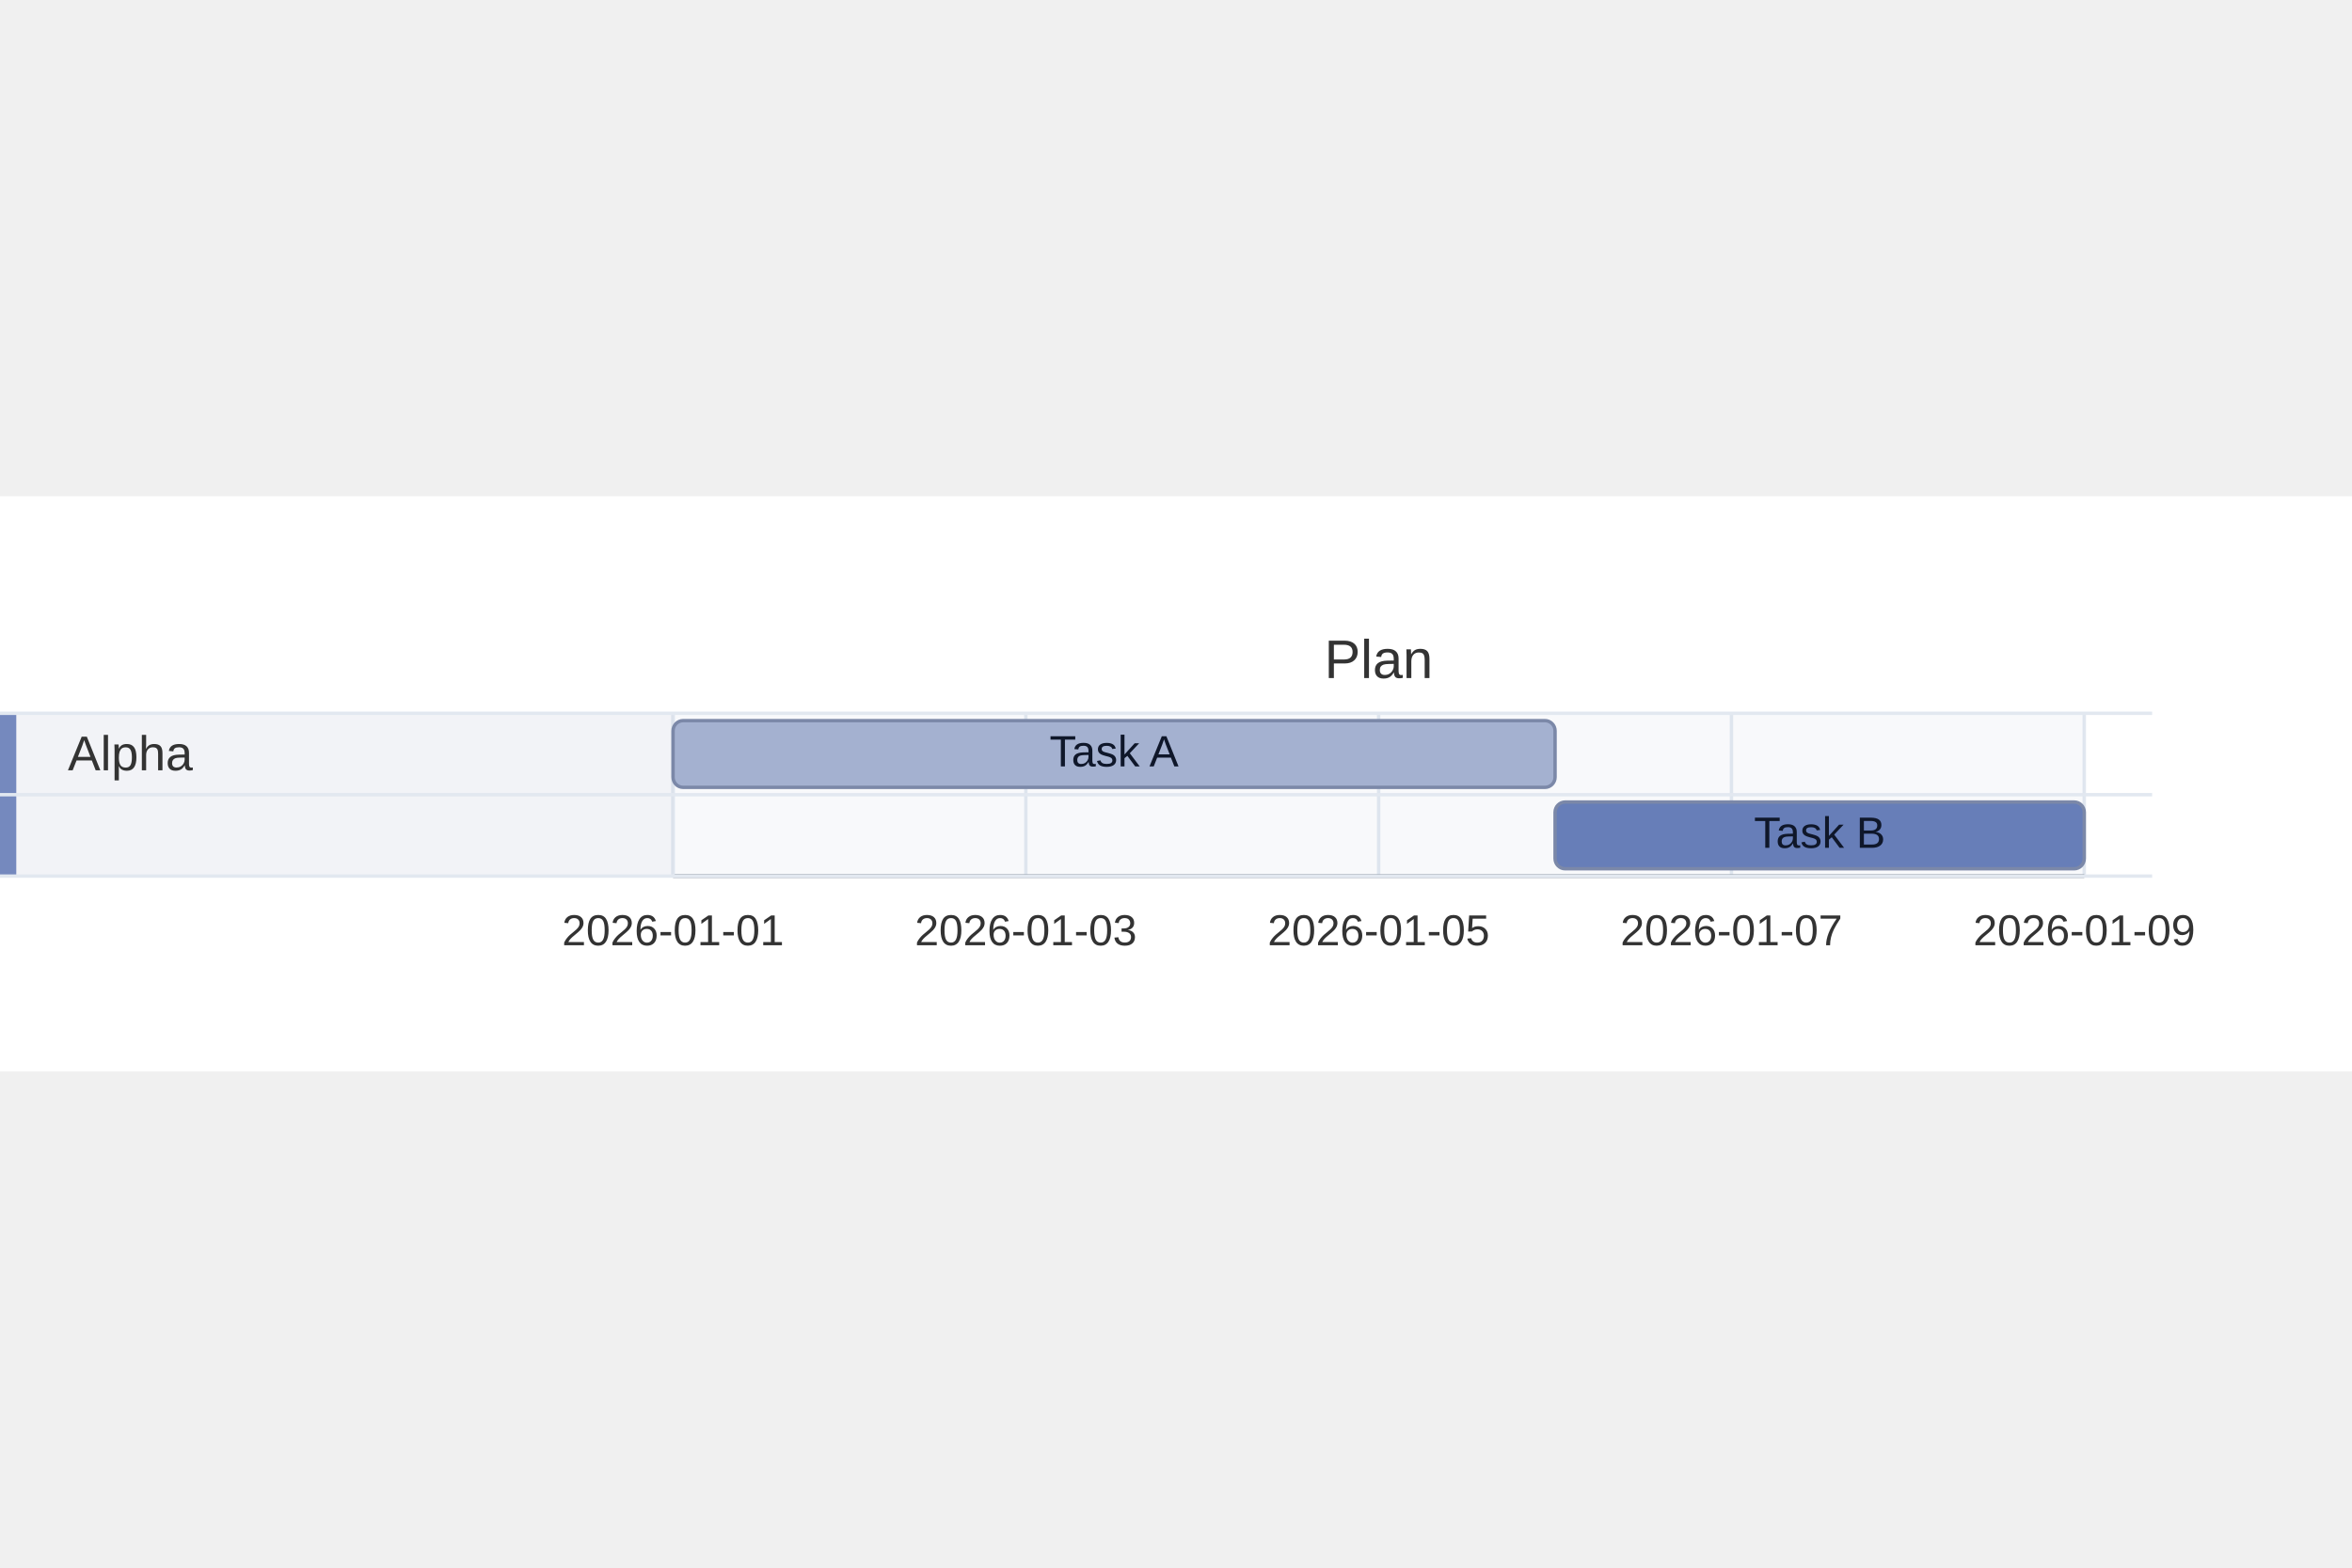
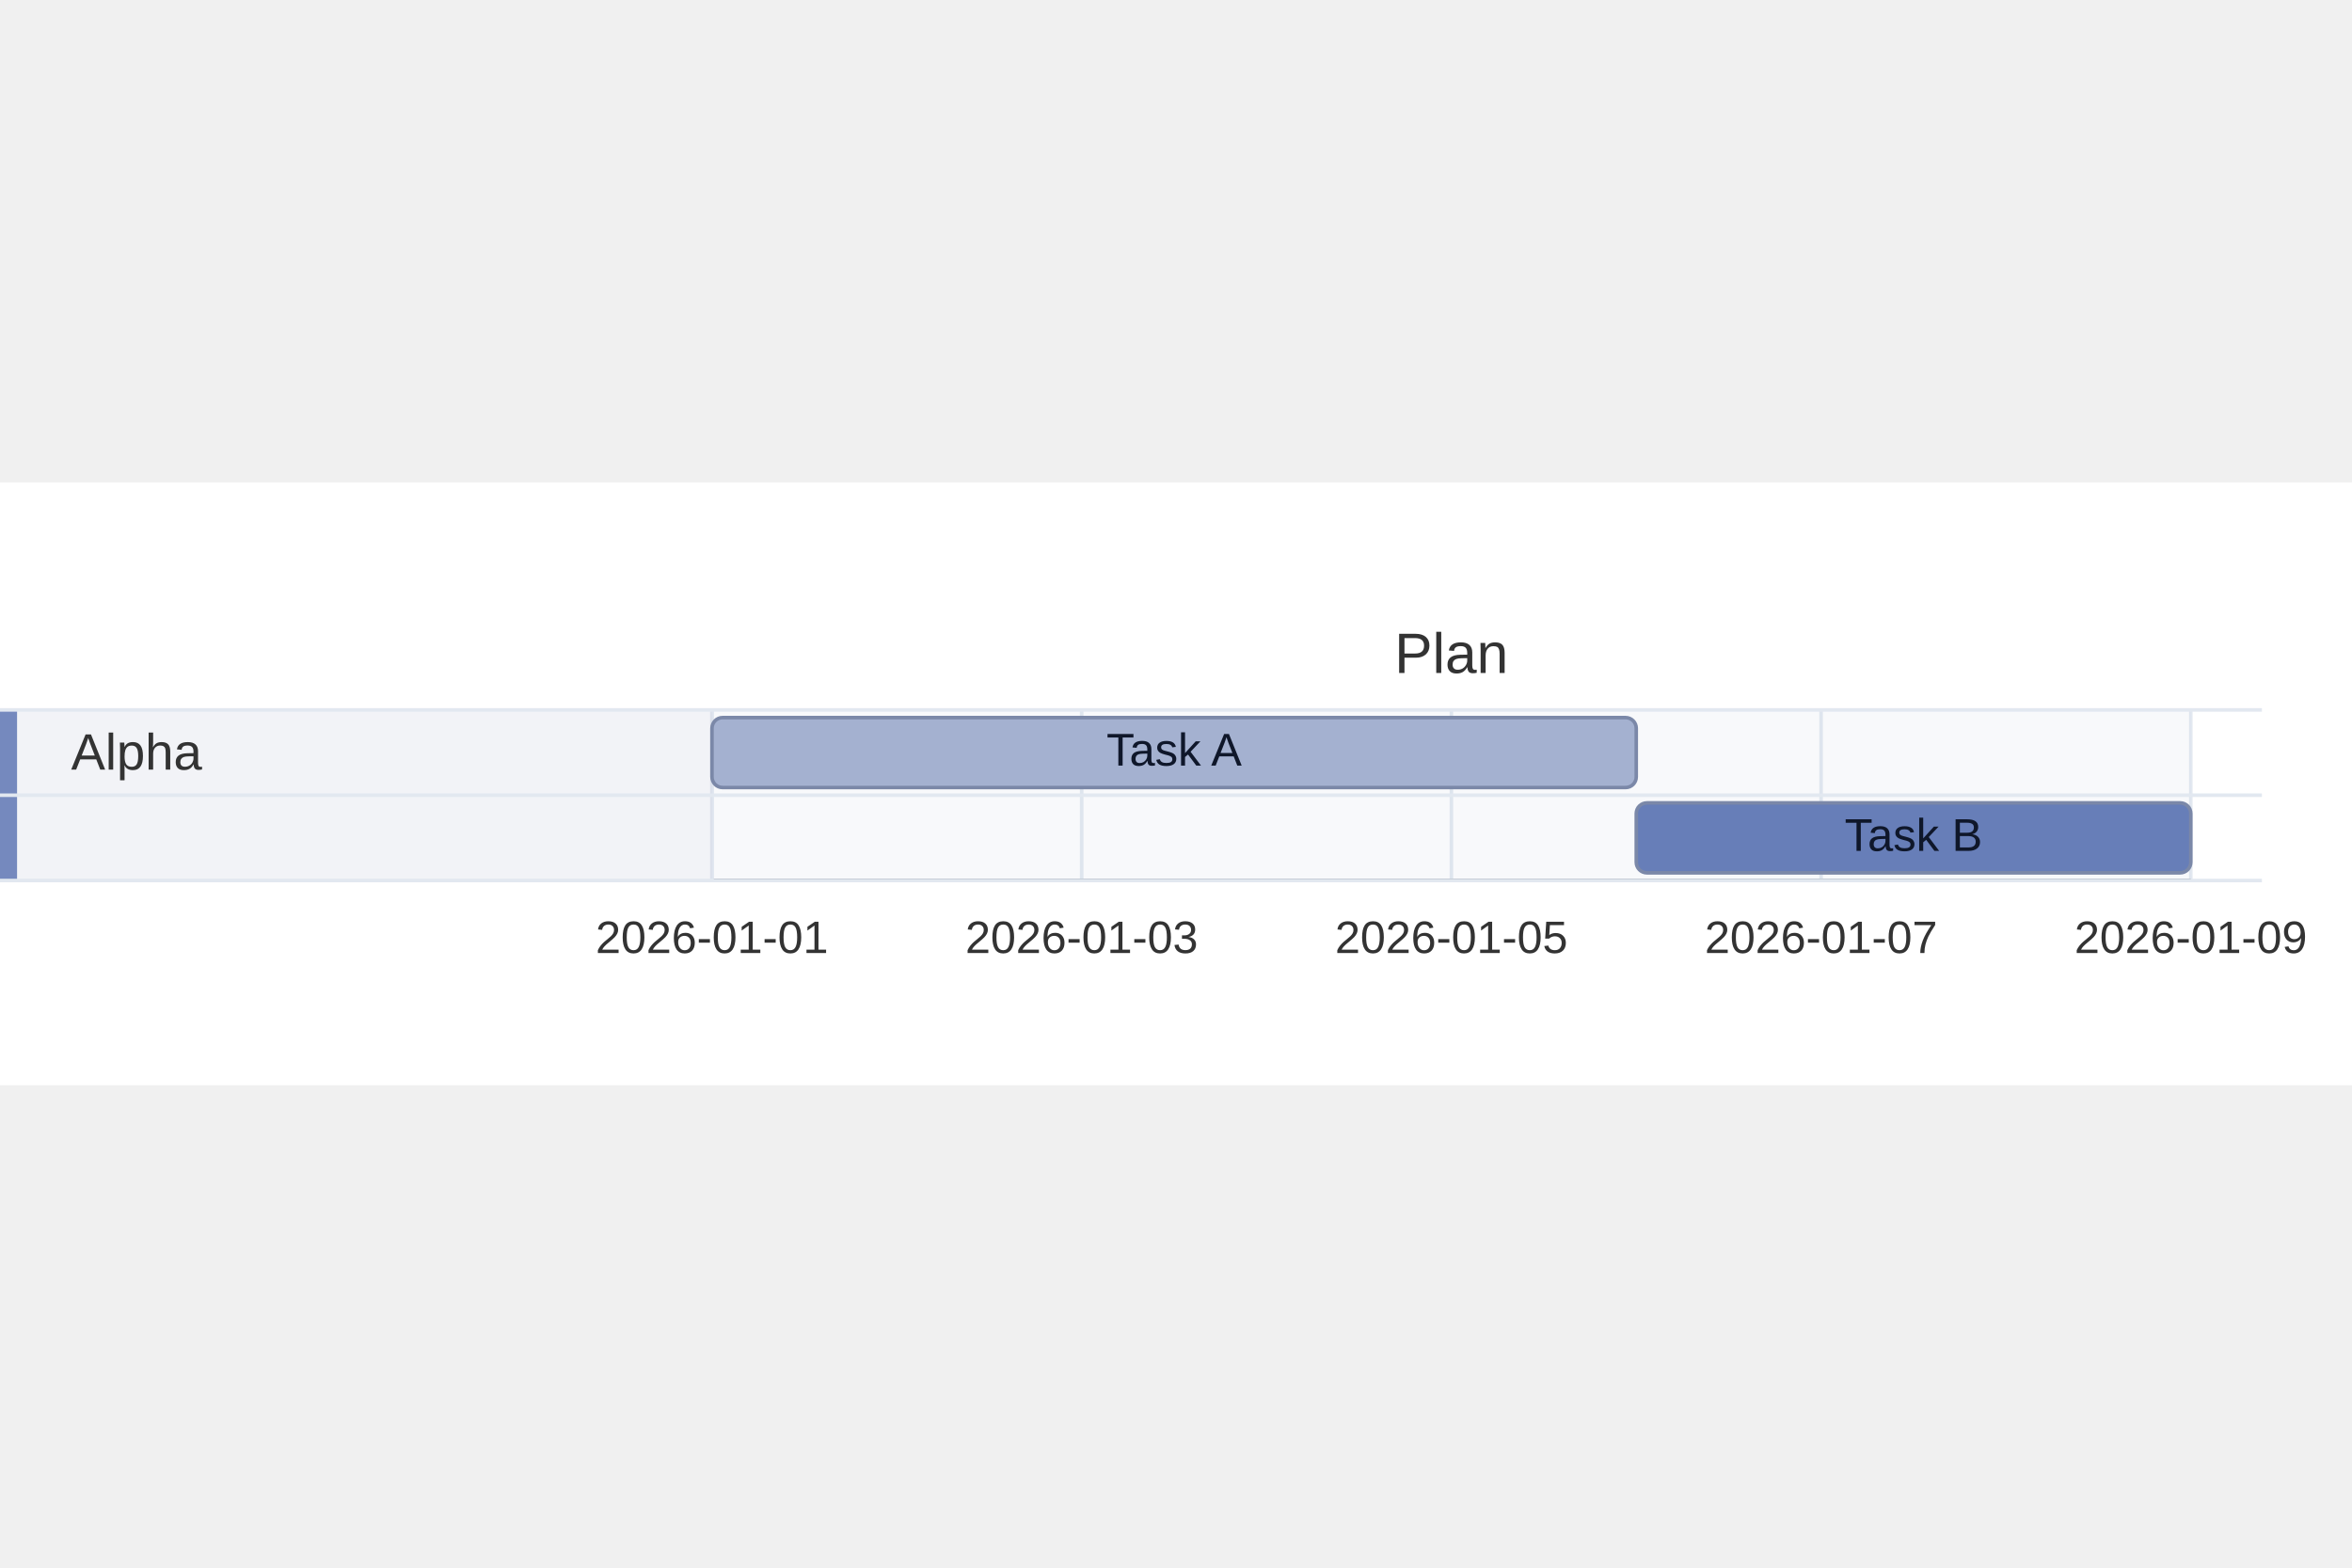
- <svg xmlns="http://www.w3.org/2000/svg" width="1200" height="800" viewBox="0 0 693.318 169.6">
-   <rect x="0" y="0" width="693.318" height="169.6" fill="#FFFFFF" />
+ <svg xmlns="http://www.w3.org/2000/svg" width="1200" height="800" viewBox="0 0 661.621 169.6">
+   <rect x="0" y="0" width="661.621" height="169.6" fill="#FFFFFF" />
  <defs>
    <marker id="arrow-0" viewBox="0 0 10 10" refX="5" refY="5" markerUnits="userSpaceOnUse" markerWidth="8" markerHeight="8" orient="auto">
      <path d="M 0 0 L 10 5 L 0 10 z" fill="#2F3B4D" stroke="#2F3B4D" stroke-width="1" stroke-dasharray="1,0" />
    </marker>
    <marker id="arrow-start-0" viewBox="0 0 10 10" refX="4.5" refY="5" markerUnits="userSpaceOnUse" markerWidth="8" markerHeight="8" orient="auto">
      <path d="M 0 5 L 10 10 L 10 0 z" fill="#2F3B4D" stroke="#2F3B4D" stroke-width="1" stroke-dasharray="1,0" />
    </marker>
  </defs>
-   <text x="406.40" y="53.60" text-anchor="middle" font-family="trebuchet ms,verdana,arial,Noto Color Emoji,Apple Color Emoji,Segoe UI Emoji,sans-serif" font-size="16" fill="#333333">
-     <tspan x="406.40" dy="0.00">Plan</tspan>
+   <text x="408.28" y="53.60" text-anchor="middle" font-family="trebuchet ms,verdana,arial,DejaVu Sans,Liberation Sans,sans-serif,Noto Color Emoji,Apple Color Emoji,Segoe UI Emoji" font-size="16" fill="#333333">
+     <tspan x="408.28" dy="0.00">Plan</tspan>
  </text>
-   <line x1="198.40" y1="64.00" x2="198.40" y2="112.00" stroke="#E2E8F0" stroke-width="1" />
-   <text x="198.40" y="132.40" text-anchor="middle" font-family="trebuchet ms,verdana,arial,Noto Color Emoji,Apple Color Emoji,Segoe UI Emoji,sans-serif" font-size="12.8" fill="#333">2026-01-01</text>
-   <line x1="302.40" y1="64.00" x2="302.40" y2="112.00" stroke="#E2E8F0" stroke-width="1" />
-   <text x="302.40" y="132.40" text-anchor="middle" font-family="trebuchet ms,verdana,arial,Noto Color Emoji,Apple Color Emoji,Segoe UI Emoji,sans-serif" font-size="12.8" fill="#333">2026-01-03</text>
-   <line x1="406.40" y1="64.00" x2="406.40" y2="112.00" stroke="#E2E8F0" stroke-width="1" />
-   <text x="406.40" y="132.40" text-anchor="middle" font-family="trebuchet ms,verdana,arial,Noto Color Emoji,Apple Color Emoji,Segoe UI Emoji,sans-serif" font-size="12.8" fill="#333">2026-01-05</text>
-   <line x1="510.40" y1="64.00" x2="510.40" y2="112.00" stroke="#E2E8F0" stroke-width="1" />
-   <text x="510.40" y="132.40" text-anchor="middle" font-family="trebuchet ms,verdana,arial,Noto Color Emoji,Apple Color Emoji,Segoe UI Emoji,sans-serif" font-size="12.8" fill="#333">2026-01-07</text>
-   <line x1="614.40" y1="64.00" x2="614.40" y2="112.00" stroke="#E2E8F0" stroke-width="1" />
-   <text x="614.40" y="132.40" text-anchor="middle" font-family="trebuchet ms,verdana,arial,Noto Color Emoji,Apple Color Emoji,Segoe UI Emoji,sans-serif" font-size="12.8" fill="#333">2026-01-09</text>
-   <line x1="198.40" y1="112.00" x2="614.40" y2="112.00" stroke="#2F3B4D" stroke-width="1" />
-   <line x1="198.40" y1="64.00" x2="198.40" y2="112.00" stroke="#E2E8F0" stroke-width="1" />
-   <rect x="0.00" y="64.00" width="198.40" height="48.00" fill="hsl(222.667, 24.899%, 81.271%)" fill-opacity="0.22" stroke="none" />
-   <rect x="198.40" y="64.00" width="416.00" height="48.00" fill="hsl(222.667, 24.899%, 81.271%)" fill-opacity="0.12" stroke="none" />
+   <line x1="200.28" y1="64.00" x2="200.28" y2="112.00" stroke="#E2E8F0" stroke-width="1" />
+   <text x="200.28" y="132.40" text-anchor="middle" font-family="trebuchet ms,verdana,arial,DejaVu Sans,Liberation Sans,sans-serif,Noto Color Emoji,Apple Color Emoji,Segoe UI Emoji" font-size="12.8" fill="#333">2026-01-01</text>
+   <line x1="304.28" y1="64.00" x2="304.28" y2="112.00" stroke="#E2E8F0" stroke-width="1" />
+   <text x="304.28" y="132.40" text-anchor="middle" font-family="trebuchet ms,verdana,arial,DejaVu Sans,Liberation Sans,sans-serif,Noto Color Emoji,Apple Color Emoji,Segoe UI Emoji" font-size="12.8" fill="#333">2026-01-03</text>
+   <line x1="408.28" y1="64.00" x2="408.28" y2="112.00" stroke="#E2E8F0" stroke-width="1" />
+   <text x="408.28" y="132.40" text-anchor="middle" font-family="trebuchet ms,verdana,arial,DejaVu Sans,Liberation Sans,sans-serif,Noto Color Emoji,Apple Color Emoji,Segoe UI Emoji" font-size="12.8" fill="#333">2026-01-05</text>
+   <line x1="512.28" y1="64.00" x2="512.28" y2="112.00" stroke="#E2E8F0" stroke-width="1" />
+   <text x="512.28" y="132.40" text-anchor="middle" font-family="trebuchet ms,verdana,arial,DejaVu Sans,Liberation Sans,sans-serif,Noto Color Emoji,Apple Color Emoji,Segoe UI Emoji" font-size="12.8" fill="#333">2026-01-07</text>
+   <line x1="616.28" y1="64.00" x2="616.28" y2="112.00" stroke="#E2E8F0" stroke-width="1" />
+   <text x="616.28" y="132.40" text-anchor="middle" font-family="trebuchet ms,verdana,arial,DejaVu Sans,Liberation Sans,sans-serif,Noto Color Emoji,Apple Color Emoji,Segoe UI Emoji" font-size="12.8" fill="#333">2026-01-09</text>
+   <line x1="200.28" y1="112.00" x2="616.28" y2="112.00" stroke="#2F3B4D" stroke-width="1" />
+   <line x1="200.28" y1="64.00" x2="200.28" y2="112.00" stroke="#E2E8F0" stroke-width="1" />
+   <rect x="0.00" y="64.00" width="200.28" height="48.00" fill="hsl(222.667, 24.899%, 81.271%)" fill-opacity="0.22" stroke="none" />
+   <rect x="200.28" y="64.00" width="416.00" height="48.00" fill="hsl(222.667, 24.899%, 81.271%)" fill-opacity="0.12" stroke="none" />
  <rect x="0.00" y="64.00" width="4.80" height="48.00" fill="hsl(222.667, 36.329%, 56.235%)" fill-opacity="0.9" stroke="none" />
-   <text x="20.00" y="80.80" text-anchor="start" font-family="trebuchet ms,verdana,arial,Noto Color Emoji,Apple Color Emoji,Segoe UI Emoji,sans-serif" font-size="14.4" fill="#333333">
+   <text x="20.00" y="80.80" text-anchor="start" font-family="trebuchet ms,verdana,arial,DejaVu Sans,Liberation Sans,sans-serif,Noto Color Emoji,Apple Color Emoji,Segoe UI Emoji" font-size="14.4" fill="#333333">
    <tspan x="20.00" dy="0.00">Alpha</tspan>
  </text>
-   <line x1="0.00" y1="64.00" x2="634.40" y2="64.00" stroke="#E2E8F0" stroke-width="1" />
-   <line x1="0.00" y1="88.00" x2="634.40" y2="88.00" stroke="#E2E8F0" stroke-width="1" />
-   <line x1="0.00" y1="112.00" x2="634.40" y2="112.00" stroke="#E2E8F0" stroke-width="1" />
-   <rect x="198.40" y="66.16" width="260.00" height="19.68" rx="3" fill="hsl(222.667, 31.899%, 72.871%)" stroke="#7B88A8" stroke-width="1" />
-   <text x="328.40" y="76.00" text-anchor="middle" dominant-baseline="middle" font-family="trebuchet ms,verdana,arial,Noto Color Emoji,Apple Color Emoji,Segoe UI Emoji,sans-serif" font-size="12.92" fill="#0F172A">Task A</text>
-   <rect x="458.40" y="90.16" width="156.00" height="19.68" rx="3" fill="hsl(222.667, 36.329%, 56.235%)" stroke="#7B88A8" stroke-width="1" />
-   <text x="536.40" y="100.00" text-anchor="middle" dominant-baseline="middle" font-family="trebuchet ms,verdana,arial,Noto Color Emoji,Apple Color Emoji,Segoe UI Emoji,sans-serif" font-size="12.92" fill="#0F172A">Task B</text>
+   <line x1="0.00" y1="64.00" x2="636.28" y2="64.00" stroke="#E2E8F0" stroke-width="1" />
+   <line x1="0.00" y1="88.00" x2="636.28" y2="88.00" stroke="#E2E8F0" stroke-width="1" />
+   <line x1="0.00" y1="112.00" x2="636.28" y2="112.00" stroke="#E2E8F0" stroke-width="1" />
+   <rect x="200.28" y="66.16" width="260.00" height="19.68" rx="3" fill="hsl(222.667, 31.899%, 72.871%)" stroke="#7B88A8" stroke-width="1" />
+   <text x="330.28" y="76.00" text-anchor="middle" dominant-baseline="middle" font-family="trebuchet ms,verdana,arial,DejaVu Sans,Liberation Sans,sans-serif,Noto Color Emoji,Apple Color Emoji,Segoe UI Emoji" font-size="12.92" fill="#0F172A">Task A</text>
+   <rect x="460.28" y="90.16" width="156.00" height="19.68" rx="3" fill="hsl(222.667, 36.329%, 56.235%)" stroke="#7B88A8" stroke-width="1" />
+   <text x="538.28" y="100.00" text-anchor="middle" dominant-baseline="middle" font-family="trebuchet ms,verdana,arial,DejaVu Sans,Liberation Sans,sans-serif,Noto Color Emoji,Apple Color Emoji,Segoe UI Emoji" font-size="12.92" fill="#0F172A">Task B</text>
</svg>
